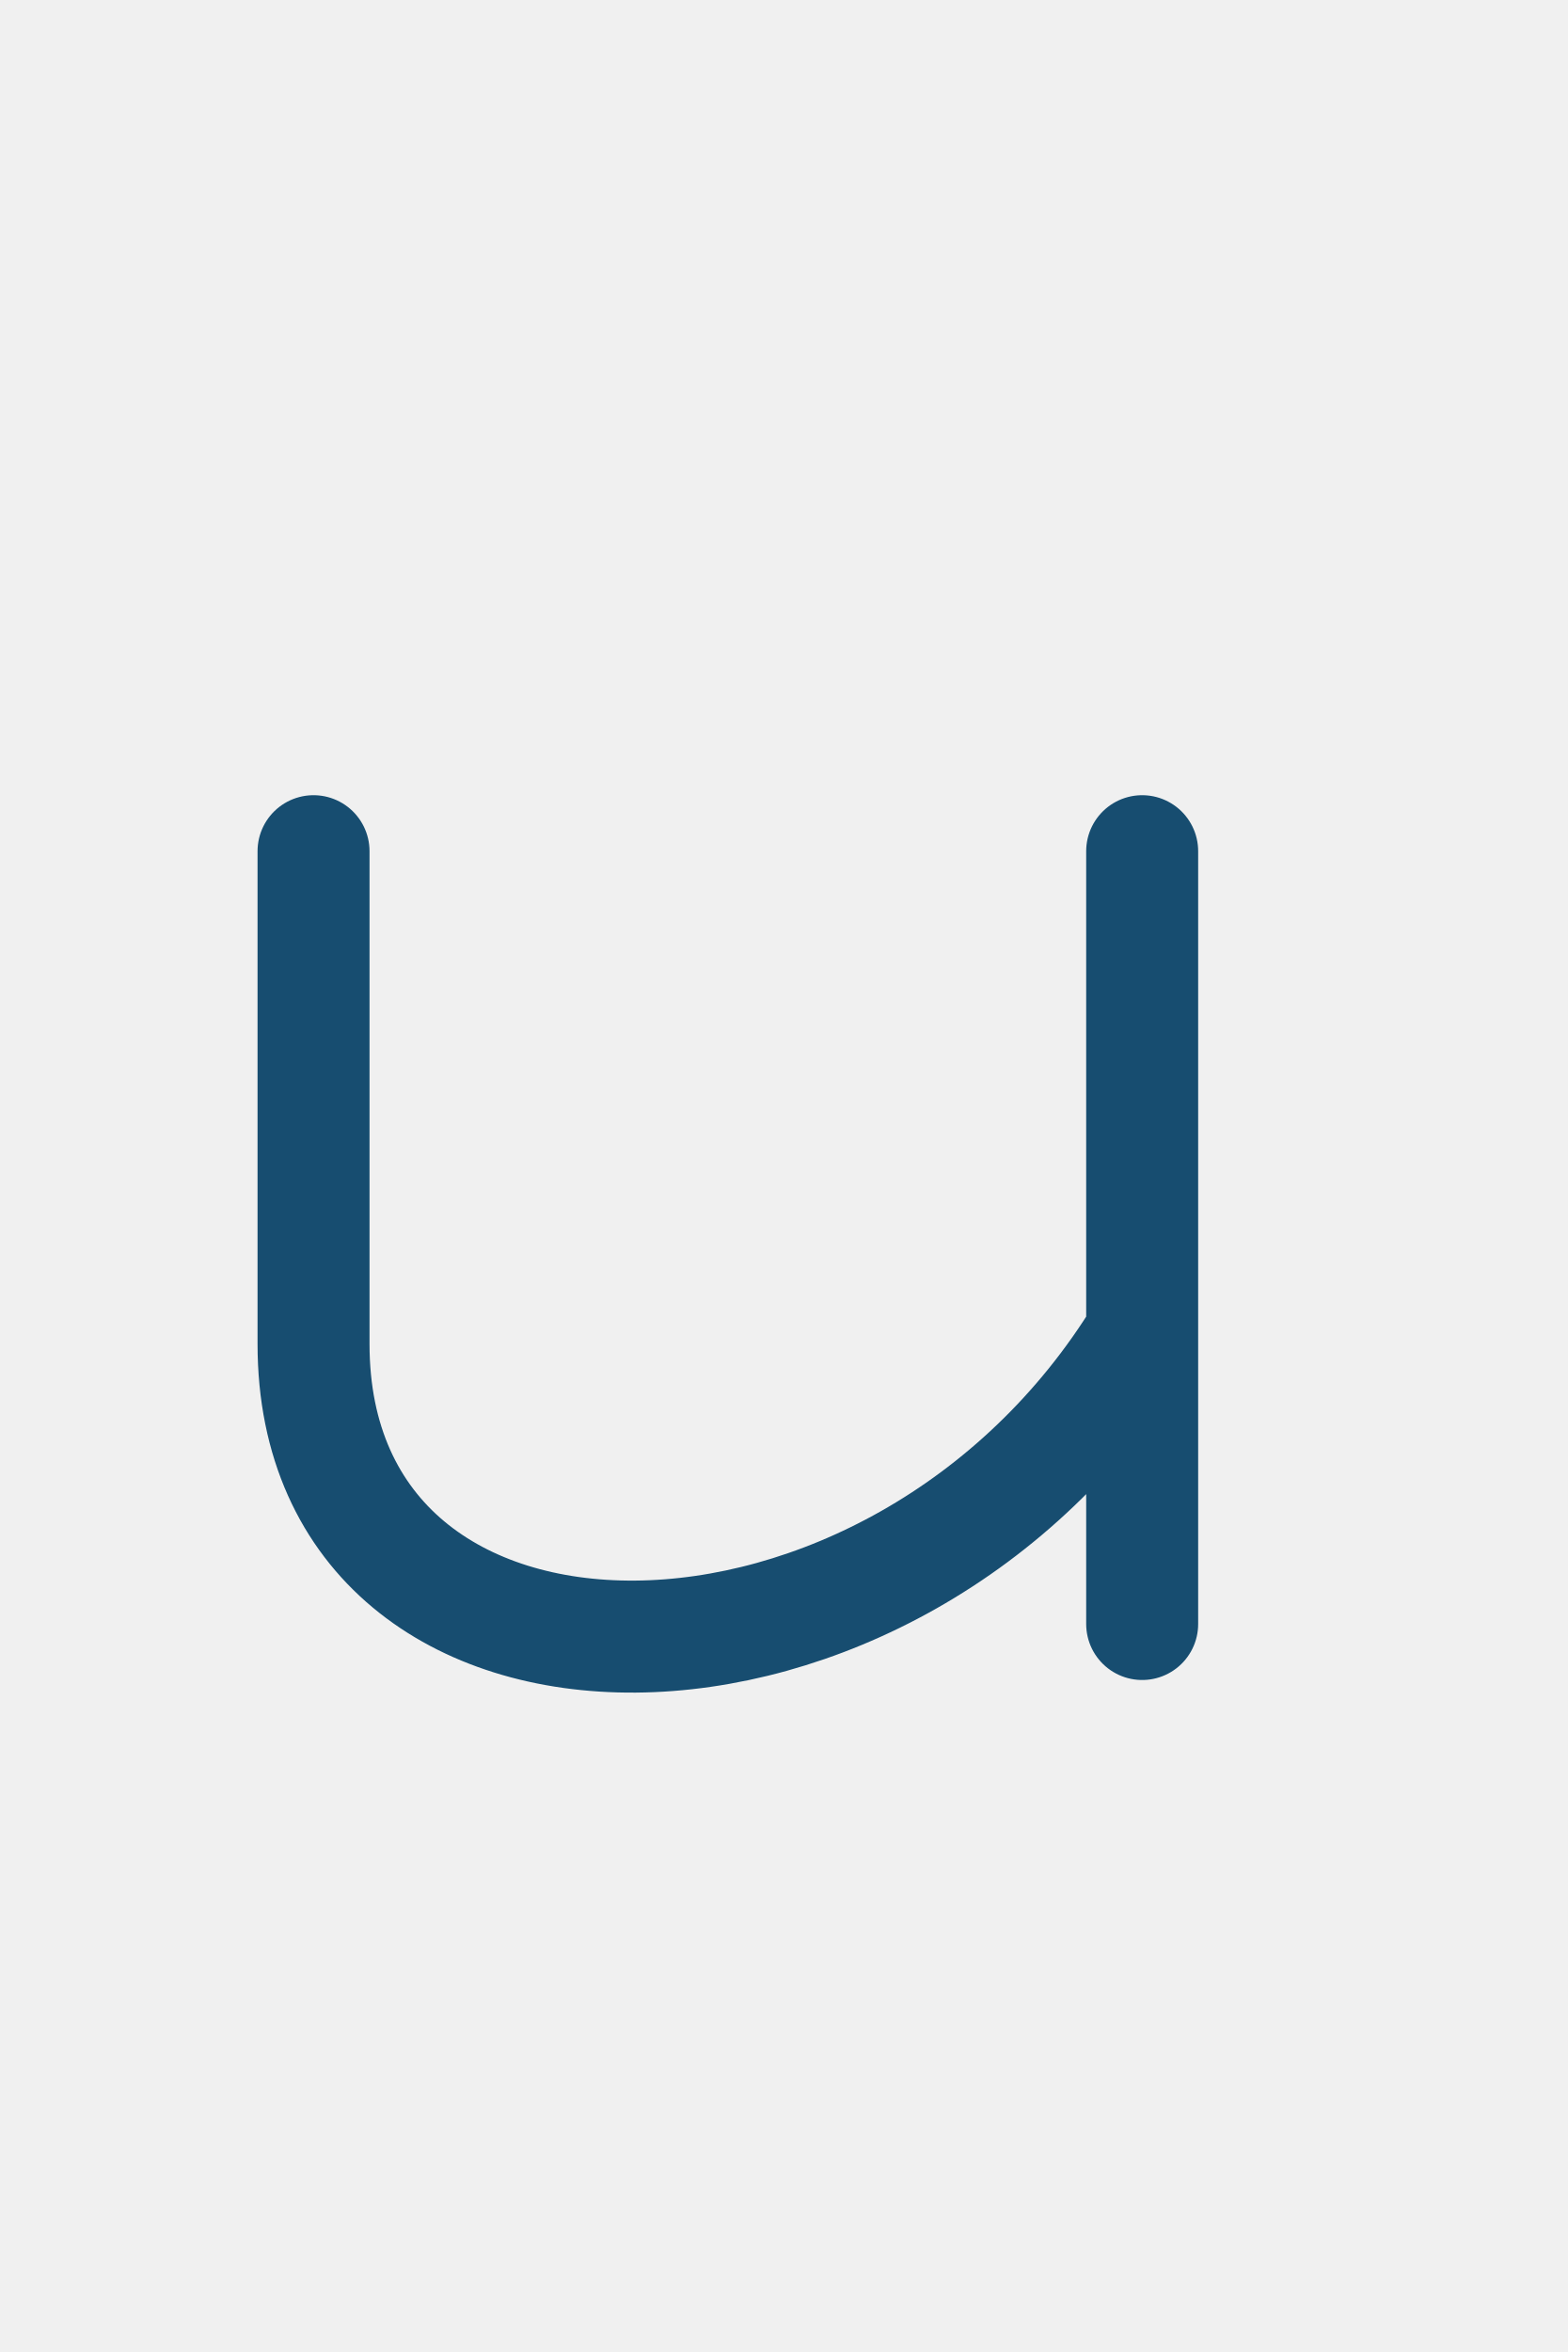
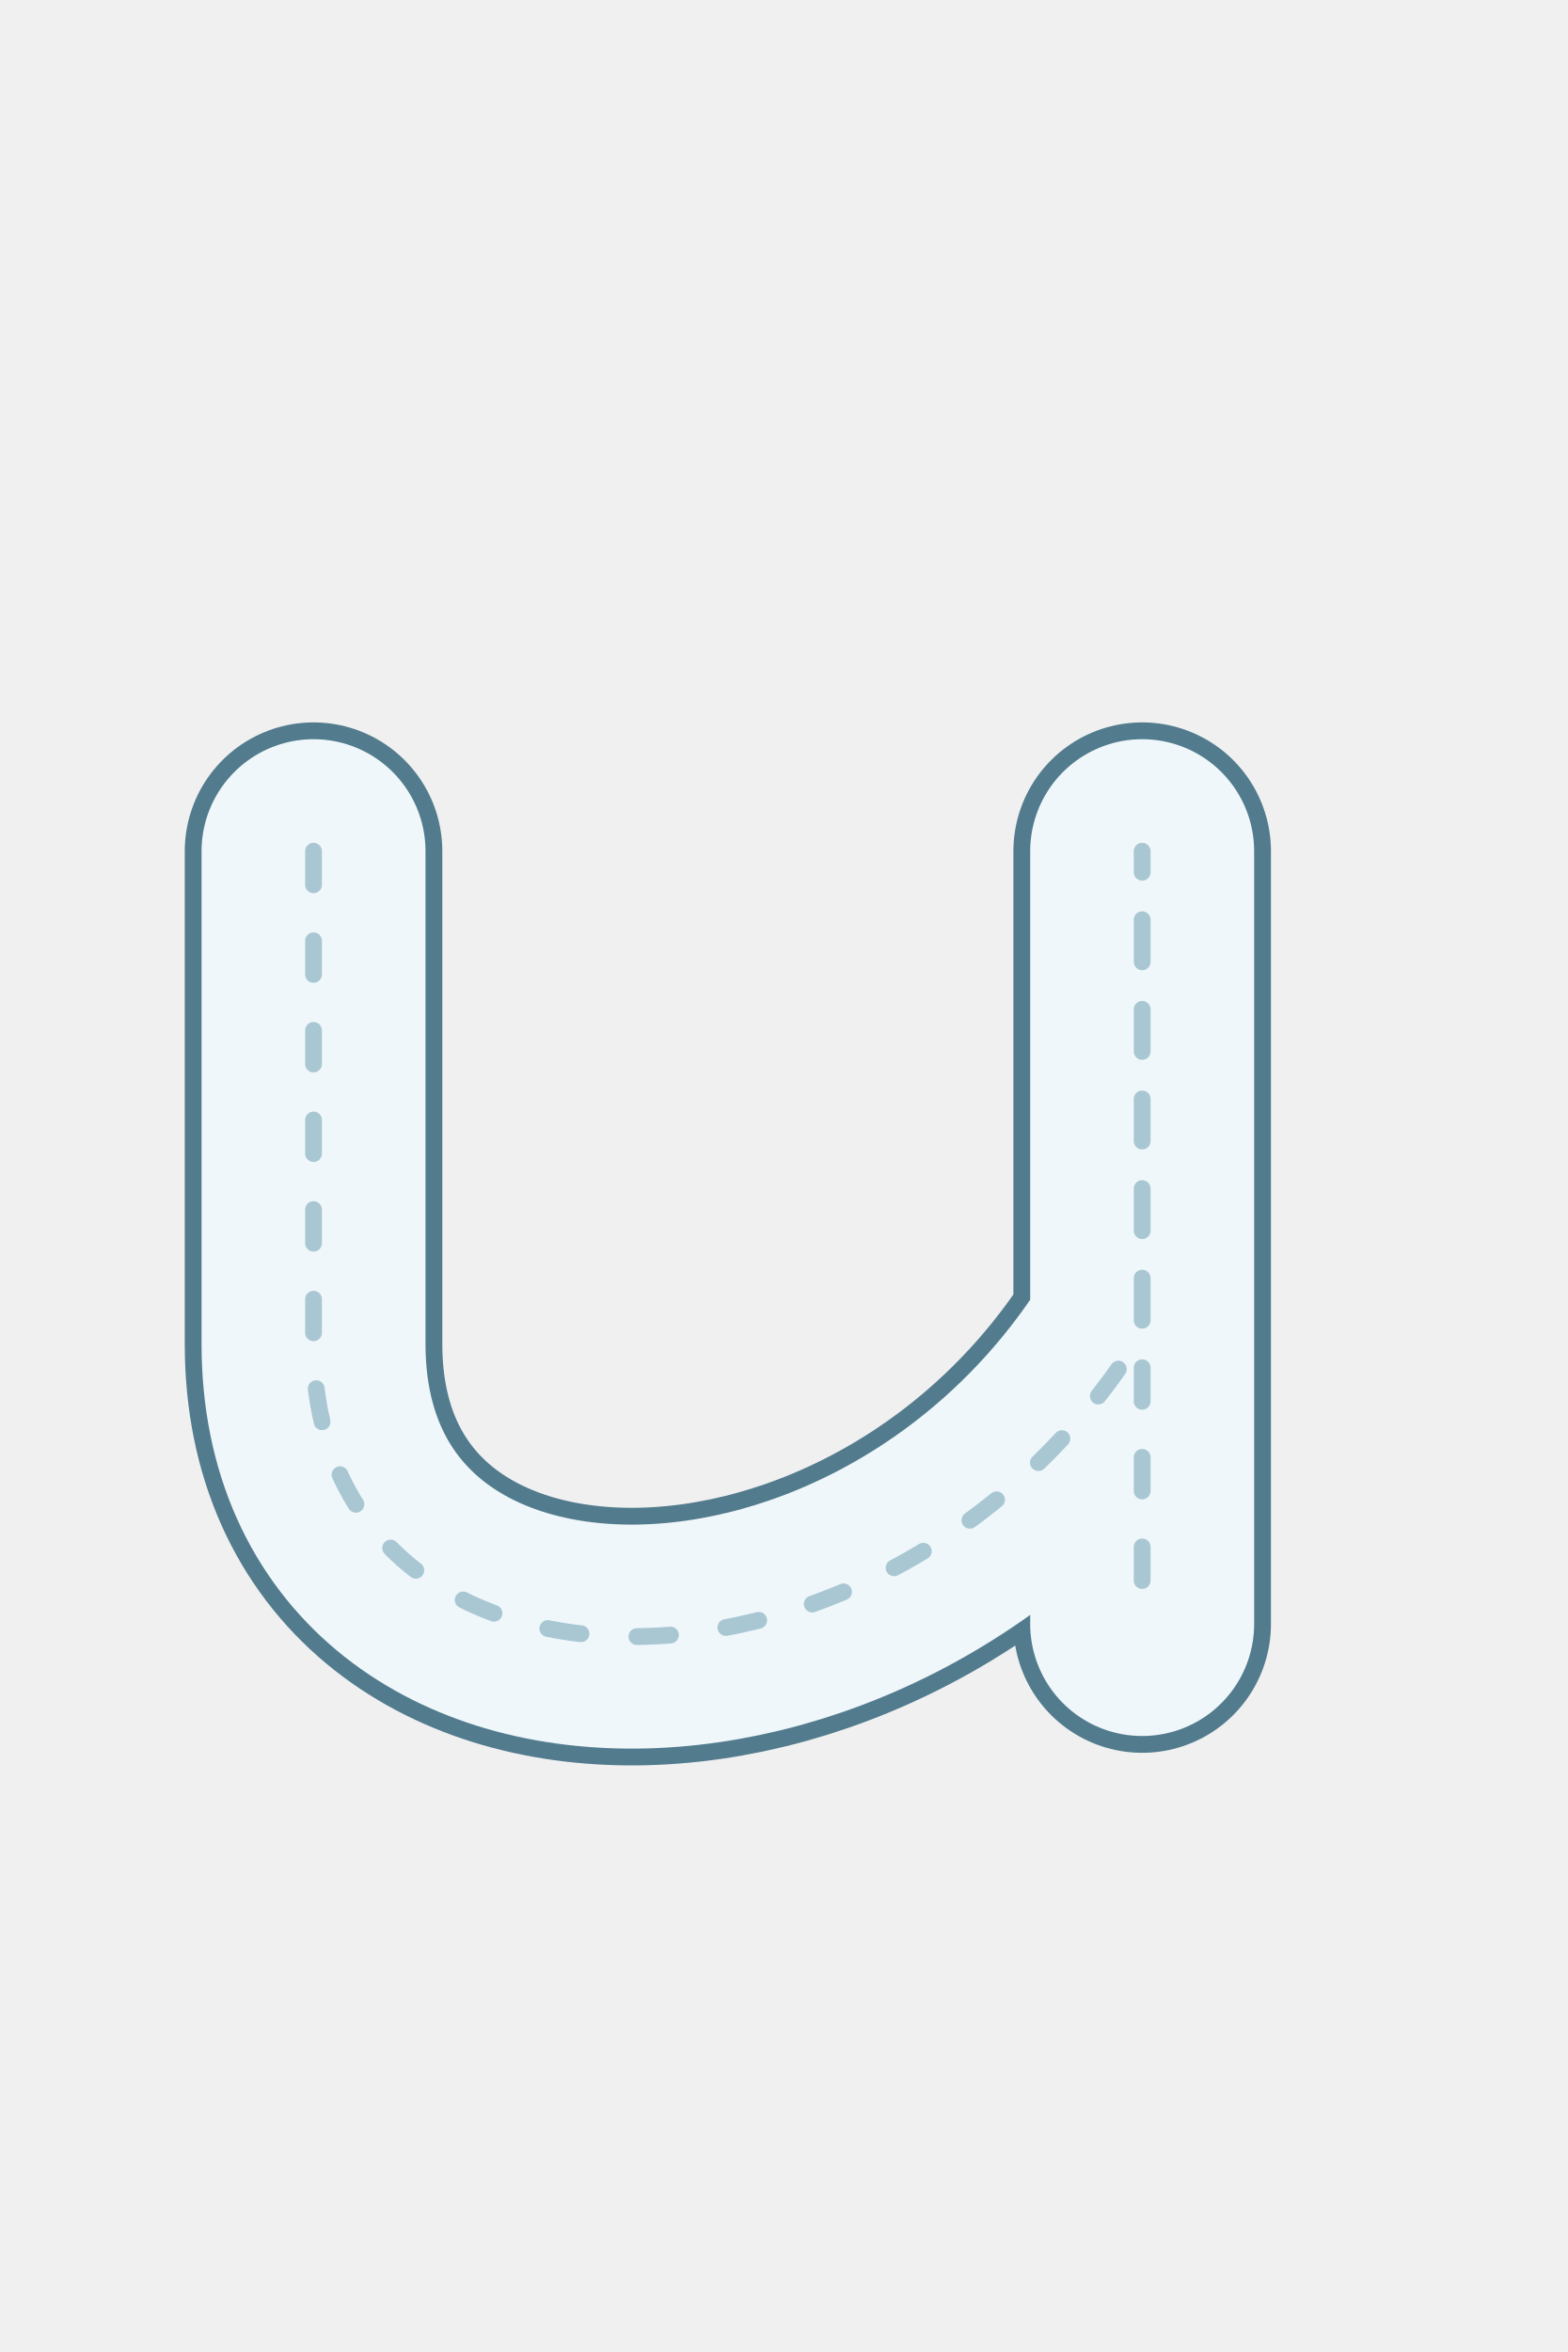
- <svg xmlns="http://www.w3.org/2000/svg" viewBox="0 0 140 210">
-   <g fill="none" stroke="#174d70" stroke-width="10" stroke-linecap="round" stroke-linejoin="round">
+ <svg xmlns="http://www.w3.org/2000/svg" class="family-classroom" viewBox="0 0 140 210">
+   <style>.family-classroom .fc-stencil-outline path{fill:none;stroke:#527b8e;stroke-width:23;stroke-linecap:round;stroke-linejoin:round}.family-classroom .fc-stencil-body .fc-model{fill:none;stroke:#eff7fa;stroke-width:20;stroke-dasharray:none;stroke-linecap:round;stroke-linejoin:round}.family-classroom .fc-stencil-body .fc-model.complete{stroke:#ccebe4}.family-classroom .fc-stencil-center path{fill:none;stroke:#a9c7d3;stroke-width:1.5;stroke-dasharray:3 5;stroke-linecap:round;stroke-linejoin:round}.family-classroom .fc-stencil-paint .fc-ink{stroke-width:18}.family-classroom .fc-stencil-paint .fc-demo-line{stroke-width:18}</style>
+   <defs>
+     <mask id="fc-stencil-2" maskUnits="userSpaceOnUse" x="-20" y="0" width="180" height="220">
+       <path d="M28 76 V120 C28 155 80 155 102 119 V76 V145" fill="none" stroke="white" stroke-width="20" stroke-linecap="round" stroke-linejoin="round" />
+     </mask>
+   </defs>
+   <g class="fc-stencil-outline" aria-hidden="true">
    <path d="M28 76 V120 C28 155 80 155 102 119 V76 V145" />
  </g>
+   <g class="fc-stencil-body">
+     <path class="fc-model " d="M28 76 V120 C28 155 80 155 102 119 V76 V145" />
+   </g>
+   <g class="fc-stencil-center" aria-hidden="true">
+     <path d="M28 76 V120 C28 155 80 155 102 119 V76 V145" />
+   </g>
+   <g class="fc-stencil-paint" mask="url(#fc-stencil-2)">
+     <g class="fc-demo-ink" />
+     <g class="fc-child-ink" />
+   </g>
</svg>
